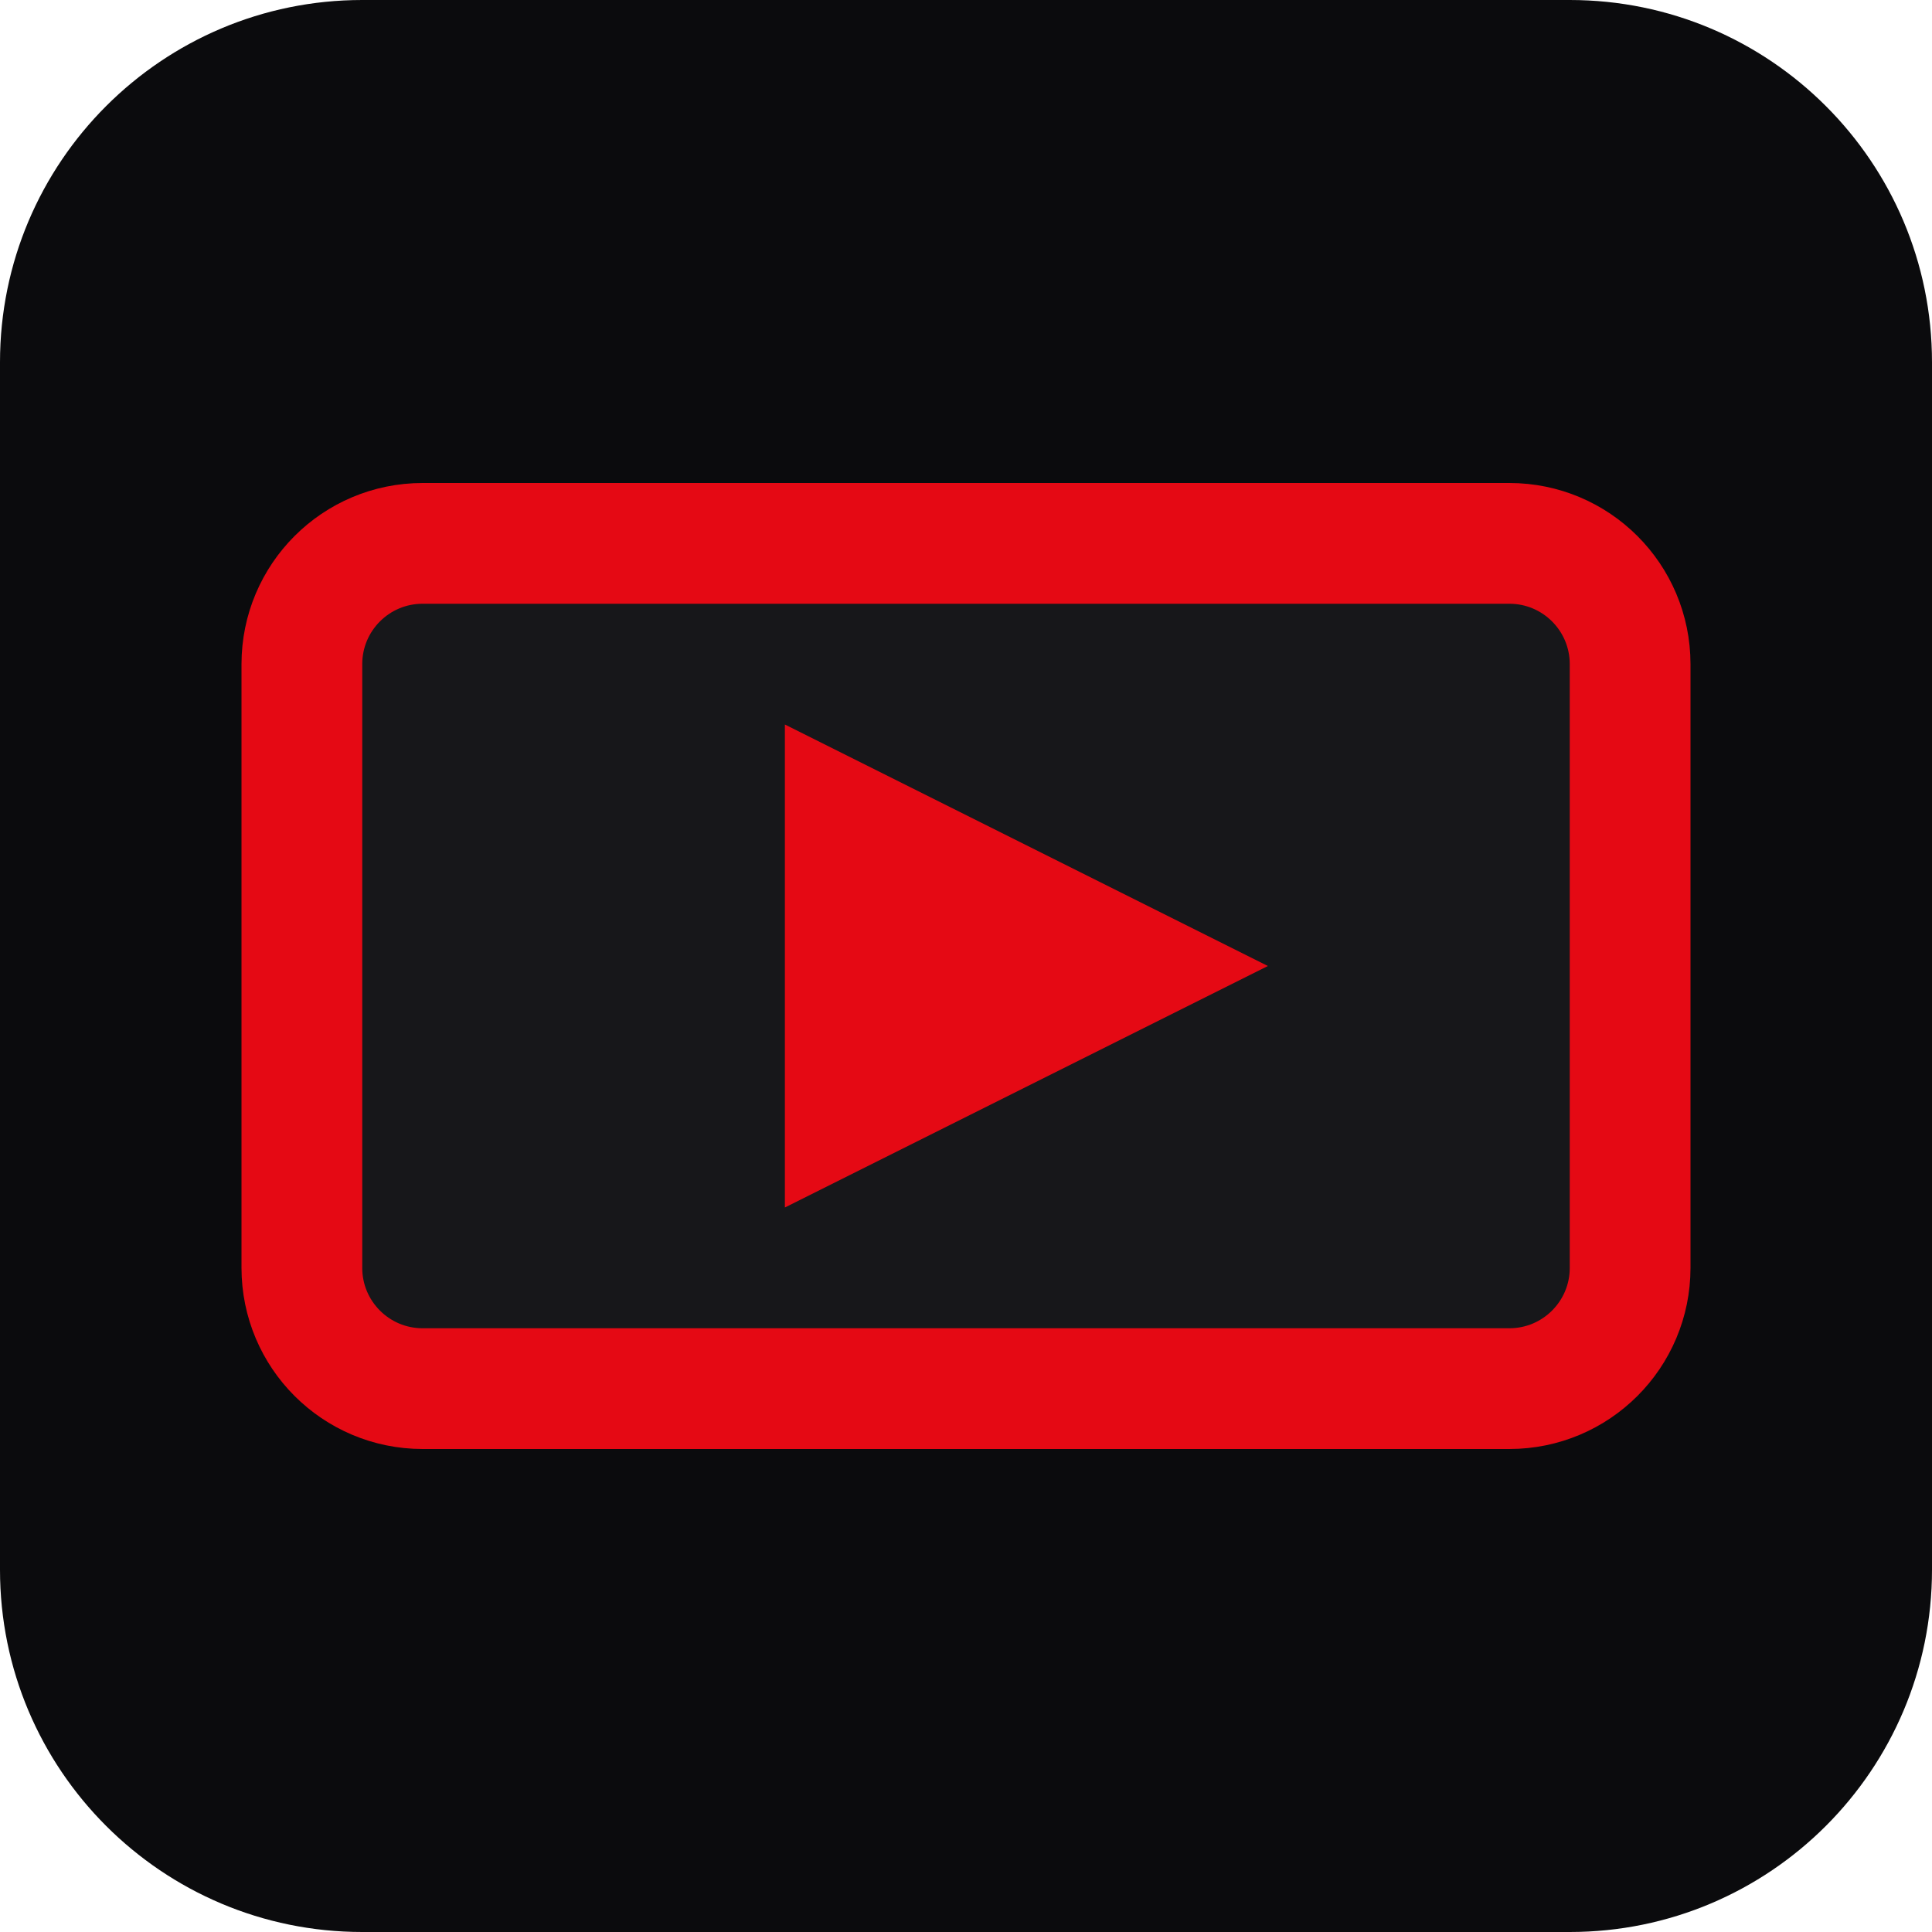
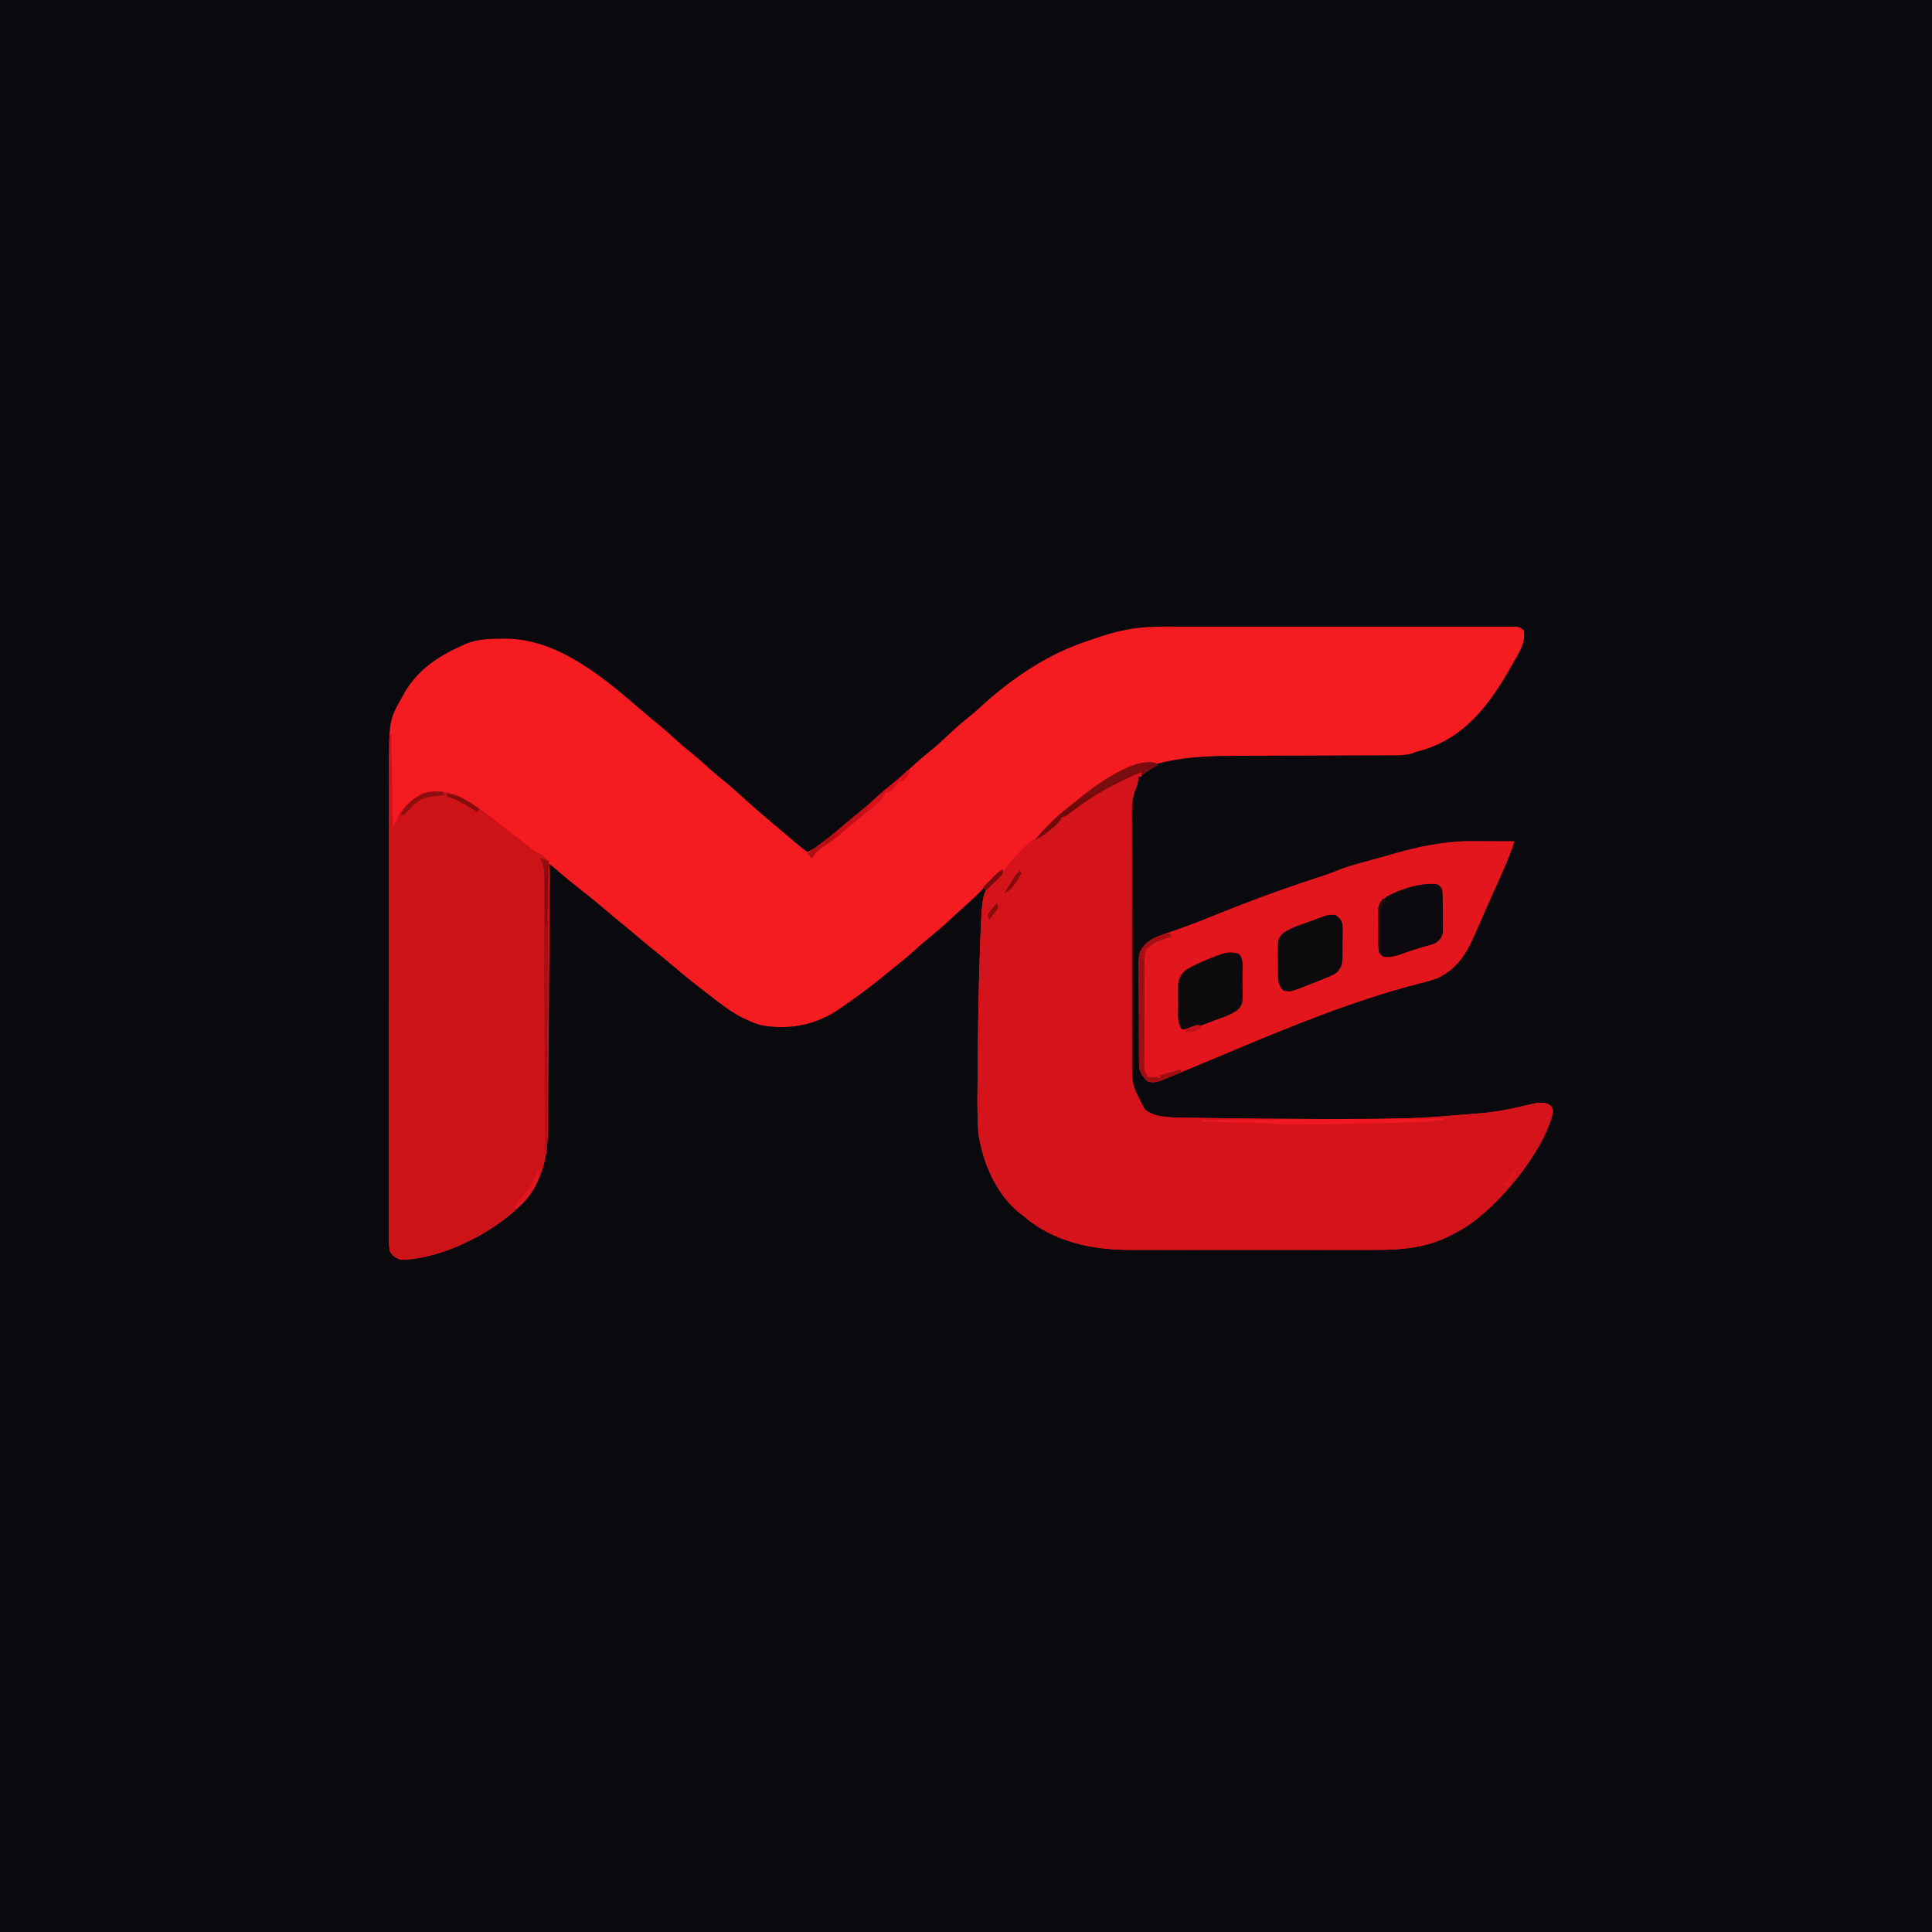
- <svg xmlns="http://www.w3.org/2000/svg" viewBox="0 0 32 32">
-   <rect width="32" height="32" rx="6" fill="#0B0B0D" />
-   <path d="M7 9h18a2 2 0 0 1 2 2v10a2 2 0 0 1-2 2H7a2 2 0 0 1-2-2V11a2 2 0 0 1 2-2z" fill="#17171A" stroke="#E50914" stroke-width="2" />
-   <polygon points="13,12 21,16 13,20" fill="#E50914" />
+ <svg xmlns="http://www.w3.org/2000/svg" version="1.1" width="1254" height="1254">
+   <path d="M0 0 C413.82 0 827.64 0 1254 0 C1254 413.82 1254 827.64 1254 1254 C840.18 1254 426.36 1254 0 1254 C0 840.18 0 426.36 0 0 Z " fill="#0A0A0E" transform="translate(0,0)" />
+   <path d="M0 0 C2.39 -0 4.78 -0.01 7.17 -0.01 C12.96 -0.02 18.76 -0.02 24.55 -0.01 C29.25 -0.01 33.96 -0.01 38.66 -0.01 C39.67 -0.01 39.67 -0.01 40.7 -0.01 C42.06 -0.01 43.43 -0.01 44.79 -0.01 C57.55 -0.02 70.32 -0.01 83.08 -0 C94.03 0.01 104.98 0.01 115.93 -0 C128.67 -0.01 141.4 -0.02 154.14 -0.01 C155.49 -0.01 156.85 -0.01 158.21 -0.01 C158.87 -0.01 159.54 -0.01 160.23 -0.01 C164.93 -0.01 169.64 -0.01 174.34 -0.01 C180.66 -0.02 186.99 -0.02 193.31 -0 C195.63 -0 197.96 -0 200.28 -0.01 C203.44 -0.01 206.6 -0.01 209.77 0 C210.69 0 211.62 -0 212.58 -0.01 C213.42 -0 214.27 0 215.14 0.01 C215.87 0.01 216.6 0.01 217.35 0.01 C219.27 0.26 219.27 0.26 222.27 2.26 C223.52 9.97 220.14 15.25 216.39 21.82 C215.8 22.88 215.2 23.95 214.59 25.04 C200.77 49.53 184.82 71.66 156.64 80.13 C155.57 80.41 155.57 80.41 154.48 80.69 C152.2 81.21 152.2 81.21 149.92 82.28 C144.5 83.73 139.22 83.54 133.63 83.53 C131.68 83.54 129.72 83.55 127.77 83.55 C125.68 83.56 123.58 83.56 121.49 83.56 C117.09 83.57 112.7 83.58 108.31 83.6 C97.39 83.65 86.47 83.68 75.54 83.71 C67.08 83.72 58.61 83.75 50.14 83.79 C46.5 83.81 42.86 83.82 39.22 83.82 C16.95 83.81 -4.68 84.36 -25.73 92.26 C-26.41 92.51 -27.09 92.75 -27.79 93.01 C-43.96 98.97 -58.27 107.55 -71.73 118.26 C-72.57 118.9 -73.41 119.55 -74.27 120.21 C-81.09 125.53 -87.42 131.35 -93.73 137.26 C-84.97 130.9 -84.97 130.9 -77.1 123.49 C-65.92 112.93 -41.96 94.26 -25.73 94.26 C-25.73 95.25 -25.73 96.24 -25.73 97.26 C-26.39 97.26 -27.05 97.26 -27.73 97.26 C-27.84 98.06 -27.94 98.87 -28.05 99.7 C-28.73 103.26 -28.73 103.26 -30.25 106.88 C-32.73 114.26 -32.14 122.14 -32.11 129.83 C-32.11 131.61 -32.11 133.39 -32.12 135.16 C-32.13 139.97 -32.12 144.78 -32.1 149.59 C-32.09 154.64 -32.1 159.68 -32.1 164.73 C-32.1 173.2 -32.09 181.67 -32.07 190.15 C-32.05 199.93 -32.05 209.7 -32.05 219.48 C-32.06 228.91 -32.05 238.34 -32.04 247.76 C-32.04 251.77 -32.04 255.77 -32.04 259.77 C-32.04 264.49 -32.03 269.21 -32.02 273.93 C-32.01 275.65 -32.01 277.38 -32.01 279.11 C-32.17 297.46 -32.17 297.46 -23.73 313.26 C-17.35 318.61 -7.8 318.57 0.16 318.66 C1.58 318.69 1.58 318.69 3.03 318.72 C6.16 318.78 9.28 318.82 12.41 318.86 C14.64 318.9 16.87 318.94 19.1 318.98 C42.07 319.35 65.05 319.51 88.03 319.55 C92.65 319.56 97.27 319.58 101.9 319.62 C126.36 319.78 150.64 319.54 175.02 317.41 C175.97 317.32 176.93 317.24 177.91 317.15 C204.45 315.16 204.45 315.16 230.27 309.26 C234.18 308.9 236.42 308.71 239.77 310.88 C241.27 313.26 241.27 313.26 241.06 316.03 C234.8 341.52 205.45 376.87 183.27 390.51 C181.61 391.44 179.94 392.36 178.27 393.26 C177.47 393.7 176.68 394.14 175.87 394.59 C159.8 403.16 143.3 404.56 125.51 404.52 C123.62 404.52 121.74 404.52 119.86 404.53 C114.78 404.54 109.69 404.53 104.61 404.53 C99.27 404.52 93.93 404.53 88.59 404.53 C79.62 404.53 70.66 404.53 61.69 404.52 C51.35 404.51 41.01 404.51 30.67 404.52 C21.77 404.53 12.87 404.53 3.96 404.53 C-1.34 404.53 -6.65 404.52 -11.95 404.53 C-16.95 404.54 -21.94 404.53 -26.93 404.52 C-28.75 404.52 -30.58 404.52 -32.4 404.52 C-57.91 404.58 -82.99 399.45 -102.73 382.26 C-103.32 381.81 -103.91 381.37 -104.51 380.91 C-120.09 368.8 -129.19 347.38 -131.73 328.26 C-132.54 316.79 -132.33 305.27 -132.2 293.79 C-132.16 290.29 -132.15 286.8 -132.13 283.31 C-132.01 260.81 -131.6 238.31 -130.86 215.82 C-130.82 214.62 -130.78 213.41 -130.74 212.17 C-129.4 172.34 -129.4 172.34 -121.17 164.51 C-120.65 164 -120.13 163.5 -119.6 162.97 C-118.32 161.73 -117.03 160.49 -115.73 159.26 C-118.87 160.65 -120.96 162.25 -123.34 164.71 C-124.02 165.39 -124.69 166.08 -125.38 166.78 C-126.08 167.5 -126.77 168.21 -127.48 168.95 C-132.12 173.7 -136.81 178.29 -141.85 182.63 C-144.65 185.05 -147.34 187.6 -150.05 190.13 C-154.92 194.67 -159.93 198.94 -165.12 203.11 C-167.75 205.27 -170.28 207.52 -172.8 209.82 C-176.7 213.37 -180.71 216.72 -184.86 219.98 C-187.04 221.71 -189.19 223.45 -191.32 225.23 C-200.8 233.07 -210.55 240.36 -220.73 247.26 C-221.62 247.88 -222.51 248.49 -223.43 249.13 C-238.58 259.02 -255.7 261.94 -273.41 258.56 C-276.34 257.66 -278.98 256.59 -281.73 255.26 C-282.59 254.87 -283.45 254.48 -284.33 254.08 C-293.22 249.65 -300.93 243.33 -308.73 237.26 C-309.96 236.31 -311.19 235.37 -312.41 234.42 C-318.78 229.49 -325 224.4 -331.12 219.17 C-334.28 216.48 -337.48 213.84 -340.73 211.26 C-345.19 207.73 -349.52 204.08 -353.85 200.4 C-358.16 196.73 -362.54 193.14 -366.93 189.56 C-370 187.04 -373.03 184.46 -376.05 181.88 C-381.09 177.59 -386.25 173.47 -391.48 169.41 C-396.31 165.63 -401 161.7 -405.65 157.7 C-408.51 155.22 -408.51 155.22 -411.73 153.26 C-411.73 154.22 -411.73 155.18 -411.72 156.17 C-411.63 179.6 -411.57 203.03 -411.53 226.46 C-411.51 237.79 -411.48 249.12 -411.43 260.45 C-411.39 270.33 -411.37 280.21 -411.36 290.09 C-411.35 295.32 -411.34 300.55 -411.31 305.78 C-411.28 310.71 -411.28 315.64 -411.28 320.57 C-411.28 322.37 -411.27 324.17 -411.26 325.97 C-411.11 344.69 -414.89 360.64 -428.02 374.77 C-446.44 393.46 -479.91 410.5 -506.44 410.92 C-509.92 409.92 -511.97 408.37 -513.73 405.26 C-514.5 400.86 -514.4 396.5 -514.36 392.05 C-514.37 390.67 -514.38 389.3 -514.38 387.92 C-514.4 384.15 -514.39 380.37 -514.37 376.59 C-514.36 372.52 -514.38 368.44 -514.39 364.37 C-514.41 356.38 -514.4 348.4 -514.38 340.41 C-514.37 333.92 -514.36 327.42 -514.37 320.93 C-514.37 320 -514.37 319.08 -514.37 318.13 C-514.37 316.25 -514.37 314.37 -514.37 312.49 C-514.38 295.87 -514.36 279.25 -514.33 262.63 C-514.3 246.53 -514.3 230.42 -514.31 214.32 C-514.33 196.77 -514.33 179.23 -514.31 161.69 C-514.31 159.81 -514.31 157.94 -514.31 156.06 C-514.31 155.14 -514.31 154.22 -514.31 153.27 C-514.3 146.79 -514.3 140.31 -514.31 133.84 C-514.32 125.93 -514.31 118.02 -514.29 110.11 C-514.27 106.08 -514.27 102.05 -514.28 98.02 C-514.37 60.96 -514.37 60.96 -505.55 45.38 C-505.16 44.68 -504.77 43.97 -504.37 43.24 C-495.73 28.1 -482.41 19.18 -466.73 12.26 C-465.78 11.82 -464.82 11.38 -463.83 10.93 C-456.35 8.07 -449.12 7.88 -441.17 7.82 C-440.13 7.81 -439.09 7.8 -438.02 7.79 C-403.68 8.18 -373.7 34.06 -349.05 55.42 C-346.09 57.97 -343.08 60.43 -340.05 62.88 C-335.36 66.68 -330.93 70.7 -326.49 74.79 C-322.9 78.01 -319.17 81.02 -315.42 84.04 C-311.93 86.92 -308.6 89.97 -305.26 93.01 C-302.67 95.32 -300 97.51 -297.3 99.7 C-292.46 103.61 -287.86 107.72 -283.28 111.93 C-276.19 118.42 -268.83 124.59 -261.48 130.78 C-259.7 132.29 -257.92 133.8 -256.15 135.31 C-255.57 135.8 -254.98 136.3 -254.38 136.8 C-253.27 137.75 -252.16 138.7 -251.05 139.64 C-248.34 141.94 -245.61 144.17 -242.73 146.26 C-233.14 141.9 -224.85 133.77 -216.9 126.95 C-213.99 124.46 -211.03 122.04 -208.05 119.63 C-203.65 116.06 -199.45 112.32 -195.26 108.5 C-192.68 106.21 -190.04 104.04 -187.36 101.88 C-182.8 98.2 -178.5 94.33 -174.21 90.34 C-171.02 87.39 -167.75 84.6 -164.36 81.88 C-159.97 78.35 -155.84 74.62 -151.73 70.76 C-146.75 66.06 -141.64 61.63 -136.29 57.35 C-133.81 55.32 -131.46 53.19 -129.11 51.01 C-109.36 33.1 -86.16 17.54 -60.73 9.26 C-59.44 8.81 -58.14 8.37 -56.84 7.92 C-50.2 5.63 -43.65 3.53 -36.73 2.26 C-35.93 2.09 -35.13 1.92 -34.3 1.75 C-22.93 -0.35 -11.52 -0.02 0 0 Z " fill="#F41B21" transform="translate(766.7349,406.7412)" />
+   <path d="M0 0 C0 0.99 0 1.98 0 3 C-0.66 3 -1.32 3 -2 3 C-2.1 3.8 -2.21 4.61 -2.31 5.44 C-3 9 -3 9 -4.52 12.62 C-6.99 20 -6.41 27.88 -6.37 35.57 C-6.37 37.35 -6.38 39.13 -6.38 40.9 C-6.39 45.71 -6.38 50.52 -6.37 55.33 C-6.36 60.38 -6.36 65.43 -6.36 70.47 C-6.37 78.94 -6.35 87.42 -6.34 95.89 C-6.32 105.67 -6.31 115.45 -6.32 125.22 C-6.32 134.65 -6.32 144.08 -6.31 153.5 C-6.3 157.51 -6.3 161.51 -6.3 165.51 C-6.31 170.23 -6.3 174.95 -6.28 179.67 C-6.28 181.39 -6.28 183.12 -6.28 184.85 C-6.44 203.2 -6.44 203.2 2 219 C8.38 224.35 17.94 224.31 25.89 224.4 C26.84 224.42 27.79 224.44 28.76 224.46 C31.89 224.52 35.02 224.56 38.14 224.61 C40.37 224.64 42.6 224.68 44.83 224.72 C67.81 225.09 90.78 225.26 113.76 225.3 C118.38 225.3 123.01 225.33 127.63 225.36 C152.09 225.52 176.37 225.28 200.75 223.15 C202.19 223.02 202.19 223.02 203.65 222.9 C230.18 220.9 230.18 220.9 256 215 C259.92 214.64 262.16 214.45 265.5 216.62 C267 219 267 219 266.79 221.77 C260.53 247.27 231.18 282.61 209 296.25 C207.34 297.18 205.68 298.1 204 299 C203.21 299.44 202.42 299.88 201.61 300.34 C185.54 308.9 169.04 310.3 151.24 310.26 C149.36 310.26 147.48 310.27 145.59 310.27 C140.51 310.28 135.43 310.28 130.34 310.27 C125 310.26 119.66 310.27 114.32 310.27 C105.36 310.28 96.39 310.27 87.43 310.26 C77.09 310.25 66.75 310.25 56.41 310.26 C47.5 310.27 38.6 310.27 29.7 310.27 C24.39 310.27 19.09 310.27 13.78 310.27 C8.79 310.28 3.8 310.27 -1.2 310.26 C-3.02 310.26 -4.84 310.26 -6.66 310.27 C-32.17 310.32 -57.26 305.19 -77 288 C-77.59 287.56 -78.17 287.11 -78.78 286.65 C-94.35 274.54 -103.45 253.12 -106 234 C-106.8 222.53 -106.59 211.02 -106.46 199.53 C-106.43 196.03 -106.41 192.54 -106.39 189.05 C-106.28 166.55 -105.87 144.05 -105.12 121.56 C-105.09 120.36 -105.05 119.15 -105.01 117.91 C-103.67 78.17 -103.67 78.17 -95.81 70.75 C-92.66 67.71 -89.63 64.74 -87.12 61.12 C-84.26 57.1 -80.9 53.64 -77.44 50.12 C-76.88 49.55 -76.33 48.98 -75.76 48.39 C-72.65 45.29 -70.21 43.44 -66 42 C-64.17 40.7 -64.17 40.7 -62.56 39.19 C-61.97 38.66 -61.38 38.13 -60.77 37.58 C-59.89 36.8 -59.89 36.8 -59 36 C-57.94 35.12 -56.88 34.24 -55.81 33.38 C-53.12 31.2 -53.12 31.2 -51.39 29.27 C-40.22 18.68 -16.23 0 0 0 Z " fill="#D5131A" transform="translate(741,501)" />
+   <path d="M0 0 C0.33 0 0.66 0 1 0 C1.33 19.8 1.66 39.6 2 60 C3.65 56.7 5.3 53.4 7 50 C11.54 43.86 17.68 39.24 25 37 C33.26 35.86 39.84 36.82 47 41 C47.93 41.51 48.85 42.03 49.81 42.55 C59.06 47.94 67.3 54.52 75.67 61.17 C79.46 64.15 83.29 67.08 87.12 70 C87.8 70.52 88.47 71.03 89.17 71.56 C90.14 72.3 90.14 72.3 91.13 73.06 C91.73 73.54 92.32 74.01 92.93 74.5 C94.92 76.05 94.92 76.05 97.1 76.97 C99.77 78.37 101.21 79.55 103 82 C104.21 87.95 103.99 93.85 103.88 99.9 C103.87 101.75 103.87 103.6 103.87 105.45 C103.87 110.47 103.81 115.49 103.74 120.51 C103.68 125.78 103.66 131.04 103.63 136.31 C103.58 145.16 103.5 154.01 103.4 162.86 C103.28 173.07 103.2 183.27 103.15 193.48 C103.1 204.37 103.01 215.26 102.92 226.15 C102.89 229.27 102.87 232.39 102.85 235.52 C102.82 240.45 102.77 245.38 102.71 250.31 C102.68 252.11 102.67 253.91 102.66 255.71 C102.57 275.19 98.32 291.73 84.23 306.02 C65.63 323.79 33.34 340.25 7.3 340.66 C3.81 339.66 1.76 338.12 0 335 C-0.76 330.57 -0.65 326.17 -0.6 321.68 C-0.6 320.29 -0.61 318.91 -0.61 317.52 C-0.63 313.71 -0.61 309.91 -0.58 306.1 C-0.56 301.99 -0.57 297.88 -0.57 293.78 C-0.57 286.66 -0.56 279.55 -0.53 272.43 C-0.49 262.14 -0.47 251.86 -0.47 241.57 C-0.46 224.88 -0.42 208.19 -0.38 191.5 C-0.33 175.28 -0.3 159.07 -0.27 142.85 C-0.27 141.85 -0.27 140.85 -0.27 139.82 C-0.26 134.81 -0.26 129.8 -0.25 124.78 C-0.2 83.19 -0.11 41.59 0 0 Z " fill="#CE1318" transform="translate(253,477)" />
+   <path d="M0 0 C1.18 0 1.18 0 2.38 0 C4.86 0.01 7.33 0.02 9.81 0.04 C11.5 0.04 13.2 0.04 14.89 0.05 C19.01 0.06 23.13 0.08 27.25 0.1 C24.99 7.31 22.15 14.14 19.06 21.04 C18.57 22.14 18.08 23.24 17.58 24.37 C16.59 26.59 15.61 28.81 14.62 31.02 C13.1 34.43 11.58 37.85 10.07 41.26 C9.12 43.4 8.17 45.54 7.21 47.68 C5.78 50.87 4.4 54.08 3.04 57.3 C-2.88 71.11 -8.6 82.29 -22.75 89.1 C-26.63 90.49 -30.56 91.53 -34.56 92.53 C-77.9 103.66 -119.58 120.98 -160.75 138.26 C-167.08 140.91 -173.42 143.56 -179.75 146.2 C-182.14 147.2 -184.52 148.2 -186.9 149.2 C-188.37 149.81 -189.84 150.43 -191.31 151.04 C-191.98 151.32 -192.64 151.6 -193.33 151.89 C-205.54 156.99 -205.54 156.99 -210.75 156.1 C-214.6 152.39 -216.31 150.03 -216.45 144.49 C-216.44 143.45 -216.44 143.45 -216.43 142.38 C-216.45 141.26 -216.45 141.26 -216.47 140.11 C-216.5 137.65 -216.5 135.19 -216.49 132.73 C-216.5 131.01 -216.51 129.29 -216.52 127.57 C-216.53 123.96 -216.53 120.36 -216.52 116.76 C-216.5 112.16 -216.54 107.56 -216.59 102.95 C-216.62 99.4 -216.62 95.85 -216.61 92.29 C-216.61 90.6 -216.62 88.9 -216.65 87.21 C-216.82 72.33 -216.82 72.33 -212.6 67.18 C-209.5 64.38 -206.39 62.58 -202.43 61.19 C-201.25 60.76 -200.07 60.33 -198.85 59.89 C-197.6 59.46 -196.35 59.04 -195.07 58.6 C-193.74 58.12 -192.42 57.65 -191.1 57.17 C-188.49 56.23 -185.88 55.29 -183.26 54.36 C-178.94 52.8 -174.69 51.1 -170.44 49.35 C-147.67 40.12 -124.59 31.42 -101.2 23.89 C-96.65 22.42 -92.19 20.91 -87.78 19.07 C-82.23 16.8 -76.54 15.22 -70.75 13.66 C-68.53 13.05 -66.3 12.44 -64.08 11.83 C-63 11.54 -61.92 11.24 -60.8 10.94 C-58.16 10.21 -55.53 9.45 -52.9 8.68 C-35.8 3.65 -17.89 -0.12 0 0 Z " fill="#E3161D" transform="translate(955.7539,545.9023)" />
+   <path d="M0 0 C1.68 1.09 1.68 1.09 3 3 C3.4 6.12 3.4 6.12 3.43 9.93 C3.44 10.61 3.44 11.28 3.45 11.98 C3.46 13.4 3.45 14.83 3.45 16.25 C3.44 18.43 3.47 20.6 3.5 22.78 C3.5 24.16 3.5 25.55 3.5 26.93 C3.5 28.82 3.5 28.82 3.5 30.75 C2.91 34.56 2.03 35.7 -1 38 C-3.71 39.09 -3.71 39.09 -6.81 39.94 C-10.57 41 -14.29 42.07 -17.98 43.36 C-18.64 43.59 -19.3 43.82 -19.98 44.06 C-21.85 44.72 -23.72 45.38 -25.59 46.05 C-28.98 47 -31.51 47.42 -35 47 C-36.64 45.91 -36.64 45.91 -38 44 C-38.59 39.62 -38.51 35.22 -38.5 30.8 C-38.5 28.64 -38.54 26.48 -38.59 24.31 C-38.59 22.93 -38.59 21.55 -38.59 20.16 C-38.6 18.91 -38.61 17.66 -38.62 16.37 C-37.84 12.13 -36.28 10.69 -33 8 C-24.13 2.95 -10.18 -1.37 0 0 Z " fill="#0C0A0E" transform="translate(933,574)" />
+   <path d="M0 0 C3.64 3.64 2.41 9.69 2.43 14.64 C2.44 16.73 2.49 18.82 2.54 20.91 C2.69 32.08 2.69 32.08 0.27 35.62 C-4.09 39.57 -10.28 41.31 -15.69 43.31 C-17.96 44.18 -20.24 45.05 -22.51 45.93 C-23.52 46.3 -24.52 46.68 -25.56 47.06 C-27.96 47.94 -27.96 47.94 -30 49 C-33.5 49.25 -33.5 49.25 -37 49 C-40.15 44.27 -39.33 39.22 -39.32 33.66 C-39.31 31.64 -39.34 29.62 -39.36 27.6 C-39.36 26.32 -39.36 25.04 -39.36 23.73 C-39.37 22.56 -39.37 21.39 -39.37 20.18 C-38.88 15.97 -37.56 13.34 -34.33 10.57 C-28.91 7.33 -23.34 4.87 -17.44 2.62 C-16.53 2.26 -15.62 1.89 -14.69 1.51 C-9.31 -0.56 -5.61 -1.61 0 0 Z " fill="#0D0A0E" transform="translate(804,619)" />
+   <path d="M0 0 C2.87 2.17 3.89 3.36 4.5 6.95 C4.5 8.07 4.5 9.19 4.5 10.34 C4.5 11.57 4.5 12.8 4.5 14.06 C4.48 15.34 4.46 16.62 4.44 17.94 C4.44 19.21 4.45 20.49 4.46 21.8 C4.39 32.55 4.39 32.55 1 37 C-0.67 38.21 -0.67 38.21 -2.52 39.05 C-3.23 39.37 -3.93 39.69 -4.66 40.02 C-5.43 40.34 -6.2 40.67 -7 41 C-7.83 41.35 -8.66 41.7 -9.52 42.06 C-12.21 43.16 -14.91 44.21 -17.62 45.25 C-18.54 45.61 -19.46 45.98 -20.4 46.35 C-29.51 49.86 -29.51 49.86 -34 49 C-38.17 44.85 -37.45 40.19 -37.51 34.63 C-37.51 33.97 -37.5 33.32 -37.5 32.64 C-37.5 30.64 -37.54 28.64 -37.59 26.64 C-37.61 15.86 -37.61 15.86 -35.12 12.35 C-30.87 9.15 -26.51 7.47 -21.5 5.75 C-20.56 5.41 -19.63 5.07 -18.66 4.73 C-16.92 4.1 -15.17 3.48 -13.42 2.87 C-11.72 2.26 -10.05 1.6 -8.38 0.92 C-5.35 -0.25 -3.22 -0.41 0 0 Z " fill="#0D0A0E" transform="translate(867,594)" />
+   <path d="M0 0 C0 0.33 0 0.66 0 1 C-7.73 1.9 -15.43 2.28 -23.21 2.52 C-24.47 2.56 -25.73 2.61 -27.02 2.65 C-39.96 3.06 -52.89 3.34 -65.83 3.56 C-69.72 3.63 -73.62 3.7 -77.51 3.78 C-89.28 4 -100.95 4.08 -112.69 3.27 C-121.16 2.7 -129.65 2.63 -138.12 2.44 C-139.97 2.39 -141.82 2.35 -143.66 2.31 C-148.11 2.2 -152.55 2.1 -157 2 C-157 1.67 -157 1.34 -157 1 C-139.63 0.87 -122.26 0.74 -104.89 0.61 C-96.82 0.55 -88.76 0.49 -80.69 0.43 C-73.65 0.37 -66.61 0.32 -59.56 0.27 C-55.85 0.24 -52.13 0.21 -48.41 0.19 C-32.27 0.06 -16.14 -0.04 0 0 Z " fill="#F01821" transform="translate(937,726)" />
+   <path d="M0 0 C0 0.66 0 1.32 0 2 C-0.74 2.24 -1.47 2.48 -2.23 2.73 C-9.76 5.24 -9.76 5.24 -16 10 C-17.17 13.52 -17.15 16.7 -17.15 20.36 C-17.15 21.11 -17.15 21.85 -17.16 22.62 C-17.16 25.09 -17.17 27.56 -17.17 30.03 C-17.17 31.75 -17.17 33.46 -17.18 35.18 C-17.18 38.77 -17.19 42.36 -17.19 45.96 C-17.19 50.57 -17.2 55.18 -17.22 59.79 C-17.23 63.33 -17.23 66.87 -17.23 70.41 C-17.23 72.11 -17.23 73.81 -17.24 75.51 C-17.25 77.89 -17.25 80.26 -17.24 82.64 C-17.25 83.34 -17.25 84.05 -17.26 84.77 C-17.24 88.42 -17.08 89.88 -15 93 C-12 93.17 -12 93.17 -9 93 C-8.34 93.33 -7.68 93.66 -7 94 C-7 93.34 -7 92.68 -7 92 C-6.31 91.8 -5.63 91.59 -4.92 91.38 C-4.02 91.11 -3.12 90.84 -2.19 90.56 C-1.29 90.3 -0.4 90.03 0.52 89.75 C2.35 89.2 4.18 88.61 6 88 C6.5 88.99 6.5 88.99 7 90 C4.46 91.01 1.92 92.01 -0.62 93 C-1.34 93.29 -2.05 93.57 -2.79 93.87 C-10.62 96.88 -10.62 96.88 -15 96 C-18.83 92.28 -20.56 89.93 -20.7 84.39 C-20.69 83.7 -20.69 83 -20.68 82.29 C-20.69 81.54 -20.7 80.79 -20.71 80.02 C-20.75 77.55 -20.74 75.09 -20.73 72.63 C-20.74 70.91 -20.75 69.19 -20.76 67.47 C-20.78 63.87 -20.78 60.26 -20.76 56.66 C-20.74 52.06 -20.78 47.46 -20.83 42.86 C-20.87 39.3 -20.87 35.75 -20.86 32.2 C-20.86 30.5 -20.87 28.8 -20.89 27.11 C-21.06 12.23 -21.06 12.23 -16.64 7 C-13.76 4.33 -10.97 2.64 -7.19 1.5 C-6.25 1.2 -5.32 0.9 -4.36 0.59 C-2 0 -2 0 0 0 Z " fill="#9D0F12" transform="translate(760,606)" />
+   <path d="M0 0 C2.48 0.99 2.48 0.99 5 2 C4.67 64.7 4.34 127.4 4 192 C3.67 192 3.34 192 3 192 C2.87 174.41 2.74 156.82 2.61 139.23 C2.55 131.06 2.49 122.88 2.43 114.71 C2.37 106.81 2.31 98.91 2.25 91 C2.23 87.89 2.21 84.78 2.18 81.67 C2.07 66.56 1.97 51.44 2.04 36.33 C2.04 35.22 2.05 34.12 2.05 32.99 C2.07 28.01 2.1 23.04 2.15 18.06 C2.16 16.36 2.17 14.67 2.18 12.97 C2.19 12.22 2.2 11.48 2.21 10.71 C2.22 6.69 1.79 3.62 0 0 Z " fill="#A71015" transform="translate(351,557)" />
+   <path d="M0 0 C-1.46 0.98 -2.92 1.96 -4.38 2.94 C-5.19 3.48 -6 4.03 -6.84 4.59 C-9 6 -9 6 -11 7 C-11 6.34 -11 5.68 -11 5 C-26.94 11.8 -41.22 19.39 -55.14 29.78 C-55.87 30.33 -56.6 30.88 -57.36 31.44 C-58.01 31.93 -58.67 32.42 -59.34 32.93 C-61 34 -61 34 -63 34 C-63.22 34.56 -63.44 35.13 -63.66 35.71 C-65.43 38.73 -67.65 40.44 -70.38 42.62 C-71.81 43.79 -71.81 43.79 -73.27 44.98 C-75.49 46.62 -77.49 47.89 -80 49 C-69.09 35.51 -19.34 -9.67 0 0 Z " fill="#790C0E" transform="translate(752,496)" />
+   <path d="M0 0 C0.99 0.5 0.99 0.5 2 1 C-1.61 5.69 -1.61 5.69 -3 7 C-3.99 7 -4.98 7 -6 7 C-6.25 7.6 -6.5 8.2 -6.75 8.81 C-8.18 11.32 -9.57 12.48 -12 14 C-12.66 14 -13.32 14 -14 14 C-14.27 14.6 -14.53 15.2 -14.81 15.82 C-16.03 18.06 -17.16 19.27 -19.09 20.92 C-19.7 21.45 -20.32 21.97 -20.95 22.52 C-21.93 23.34 -21.93 23.34 -22.94 24.19 C-23.61 24.76 -24.28 25.33 -24.97 25.93 C-29.81 30.04 -34.7 34.08 -39.64 38.07 C-41.72 39.77 -43.74 41.53 -45.75 43.31 C-47.95 45.23 -50.13 46.72 -52.69 48.12 C-56.94 50.53 -59.31 52.96 -62 57 C-62.99 56.01 -63.98 55.02 -65 54 C-64 53.26 -62.99 52.52 -61.96 51.76 C-54.09 45.94 -46.44 39.98 -39.02 33.59 C-36.16 31.13 -33.25 28.75 -30.31 26.38 C-25.93 22.81 -21.73 19.08 -17.55 15.27 C-13.95 12.07 -10.21 9.05 -6.45 6.04 C-4.16 4.13 -2.07 2.14 0 0 Z " fill="#C70D15" transform="translate(589,500)" />
+   <path d="M0 0 C0.99 0.33 1.98 0.66 3 1 C0.05 3.17 -2.91 5.34 -5.88 7.5 C-6.72 8.12 -7.56 8.74 -8.43 9.38 C-9.23 9.97 -10.04 10.55 -10.87 11.16 C-11.61 11.7 -12.35 12.25 -13.12 12.81 C-15 14 -15 14 -17 14 C-17.22 14.56 -17.44 15.13 -17.66 15.71 C-19.43 18.73 -21.65 20.44 -24.38 22.62 C-25.81 23.79 -25.81 23.79 -27.27 24.98 C-29.49 26.62 -31.49 27.89 -34 29 C-25.13 18.03 -12.77 6.38 0 0 Z " fill="#6F090A" transform="translate(706,516)" />
+   <path d="M0 0 C0.66 0.33 1.32 0.66 2 1 C-1.61 5.69 -1.61 5.69 -3 7 C-3.99 7 -4.98 7 -6 7 C-6.25 7.6 -6.5 8.2 -6.75 8.81 C-8.18 11.32 -9.57 12.48 -12 14 C-12.66 14 -13.32 14 -14 14 C-14.24 14.57 -14.47 15.14 -14.72 15.73 C-16.28 18.49 -18.12 20.17 -20.5 22.25 C-21.29 22.96 -22.09 23.66 -22.91 24.39 C-25 26 -25 26 -27 26 C-25.5 22.4 -23.47 20.37 -20.56 17.81 C-19.67 17.03 -18.79 16.25 -17.87 15.45 C-14.11 12.25 -10.3 9.13 -6.45 6.04 C-4.16 4.13 -2.07 2.14 0 0 Z " fill="#D7101A" transform="translate(589,500)" />
+   <path d="M0 0 C0.66 0.66 1.32 1.32 2 2 C0.57 2.16 0.57 2.16 -0.89 2.33 C-2.77 2.57 -2.77 2.57 -4.69 2.81 C-6.55 3.04 -6.55 3.04 -8.45 3.27 C-14.12 4.44 -17.28 7.04 -21.19 11.19 C-22.42 12.5 -23.68 13.78 -25 15 C-25.66 15 -26.32 15 -27 15 C-24.41 8.89 -18.41 3.89 -12.5 1 C-8.31 -0.2 -4.33 -0.68 0 0 Z " fill="#8E0D0F" transform="translate(287,514)" />
+   <path d="M0 0 C2.48 0.99 2.48 0.99 5 2 C4.67 15.86 4.34 29.72 4 44 C3.67 44 3.34 44 3 44 C2.98 42.84 2.96 41.69 2.94 40.5 C2.86 36.2 2.78 31.91 2.68 27.61 C2.64 25.75 2.61 23.9 2.58 22.04 C2.53 19.37 2.47 16.69 2.41 14.02 C2.4 13.19 2.39 12.36 2.38 11.51 C2.27 7.25 1.96 3.89 0 0 Z " fill="#870B10" transform="translate(351,557)" />
+   <path d="M0 0 C0.33 0 0.66 0 1 0 C0.81 8.57 -4.52 15.67 -10.31 21.69 C-13 24 -13 24 -15 24 C-13.55 20.68 -11.71 18.52 -9.19 15.94 C-4.79 11.13 -2.34 6.03 0 0 Z " fill="#E2181F" transform="translate(349,760)" />
+   <path d="M0 0 C0 3 0 3 0 3 Z M-12 13 C-11.67 13.66 -11.34 14.32 -11 15 C-16.97 24.59 -16.97 24.59 -22 28 C-20.55 24.95 -18.88 22.18 -17 19.38 C-16.48 18.6 -15.97 17.82 -15.44 17.02 C-14 15 -14 15 -12 13 Z " fill="#860B0C" transform="translate(674,552)" />
+   <path d="M0 0 C0 0.66 0 1.32 0 2 C-0.74 2.24 -1.47 2.48 -2.23 2.73 C-9.86 5.15 -9.86 5.15 -16 10 C-16.97 12.68 -17.48 15.18 -18 18 C-18.33 18 -18.66 18 -19 18 C-19.52 12.95 -19.69 10.97 -16.69 6.75 C-12.42 3 -5.74 0 0 0 Z " fill="#A80F14" transform="translate(760,606)" />
+   <path d="M0 0 C0.66 0 1.32 0 2 0 C0.56 3.61 -1.15 5.04 -4.44 7.06 C-8.61 9.65 -11.27 11.9 -14 16 C-14.99 15.01 -15.98 14.02 -17 13 C-16.52 12.64 -16.04 12.28 -15.55 11.91 C-13.38 10.3 -11.22 8.68 -9.06 7.06 C-7.93 6.22 -7.93 6.22 -6.78 5.35 C-6.06 4.82 -5.34 4.28 -4.6 3.72 C-3.6 2.98 -3.6 2.98 -2.58 2.22 C-1.05 1.09 -1.05 1.09 0 0 Z " fill="#B50D14" transform="translate(541,541)" />
+   <path d="M0 0 C0.66 0.66 1.32 1.32 2 2 C1.52 2.35 1.03 2.71 0.53 3.07 C-1.73 5.92 -1.44 8.26 -1.51 11.86 C-1.53 12.52 -1.55 13.18 -1.57 13.86 C-1.62 15.97 -1.65 18.08 -1.69 20.19 C-1.72 21.62 -1.76 23.05 -1.79 24.48 C-1.88 27.99 -1.94 31.49 -2 35 C-2.33 35 -2.66 35 -3 35 C-3.07 30.66 -3.13 26.32 -3.16 21.98 C-3.18 20.5 -3.2 19.02 -3.23 17.55 C-3.26 15.42 -3.28 13.3 -3.29 11.17 C-3.31 9.89 -3.32 8.62 -3.34 7.3 C-2.98 3.83 -2.37 2.48 0 0 Z " fill="#240B0D" transform="translate(898,583)" />
+   <path d="M0 0 C8.5 1.13 14.14 5.01 21 10 C20.67 10.66 20.34 11.32 20 12 C19.06 11.45 18.12 10.89 17.15 10.32 C15.89 9.59 14.63 8.86 13.38 8.12 C12.76 7.76 12.14 7.4 11.5 7.02 C7.76 4.85 4.18 3.22 0 2 C0 1.34 0 0.68 0 0 Z " fill="#850C0C" transform="translate(290,515)" />
+   <path d="M0 0 C0 3 0 3 -2.41 5.7 C-3.43 6.7 -4.46 7.7 -5.5 8.69 C-6.02 9.2 -6.55 9.71 -7.09 10.24 C-8.39 11.5 -9.69 12.75 -11 14 C-11.66 13.34 -12.32 12.68 -13 12 C-11.4 10.37 -9.79 8.75 -8.19 7.12 C-7.29 6.22 -6.4 5.32 -5.48 4.38 C-3 2 -3 2 0 0 Z " fill="#750A0C" transform="translate(651,564)" />
+   <path d="M0 0 C0.33 0.66 0.66 1.32 1 2 C-0.98 4.64 -2.96 7.28 -5 10 C-5.66 9.67 -6.32 9.34 -7 9 C-6.67 8.34 -6.34 7.68 -6 7 C-5.34 7 -4.68 7 -4 7 C-3.9 6.4 -3.79 5.8 -3.69 5.19 C-2.91 2.72 -1.93 1.68 0 0 Z " fill="#DF151F" transform="translate(983,760)" />
+   <path d="M0 0 C-2.07 2.8 -3.14 3.03 -6.69 3.69 C-7.78 3.79 -8.87 3.89 -10 4 C-10.33 3.34 -10.66 2.68 -11 2 C-9.54 1.47 -8.09 0.95 -6.62 0.44 C-5.81 0.15 -5 -0.14 -4.16 -0.44 C-2 -1 -2 -1 0 0 Z " fill="#C41018" transform="translate(780,666)" />
+   <path d="M0 0 C0.33 0.99 0.66 1.98 1 3 C-0.21 5.04 -0.21 5.04 -1.94 7.19 C-2.5 7.9 -3.07 8.62 -3.65 9.36 C-4.1 9.9 -4.54 10.44 -5 11 C-5.33 10.01 -5.66 9.02 -6 8 C-4.79 5.96 -4.79 5.96 -3.06 3.81 C-2.5 3.1 -1.93 2.38 -1.35 1.64 C-0.9 1.1 -0.46 0.56 0 0 Z " fill="#8D0B0D" transform="translate(647,586)" />
+   <path d="M0 0 C2.48 0.99 2.48 0.99 5 2 C4.67 4.64 4.34 7.28 4 10 C3.67 10 3.34 10 3 10 C2.01 6.7 1.02 3.4 0 0 Z " fill="#8E1011" transform="translate(351,557)" />
</svg>
